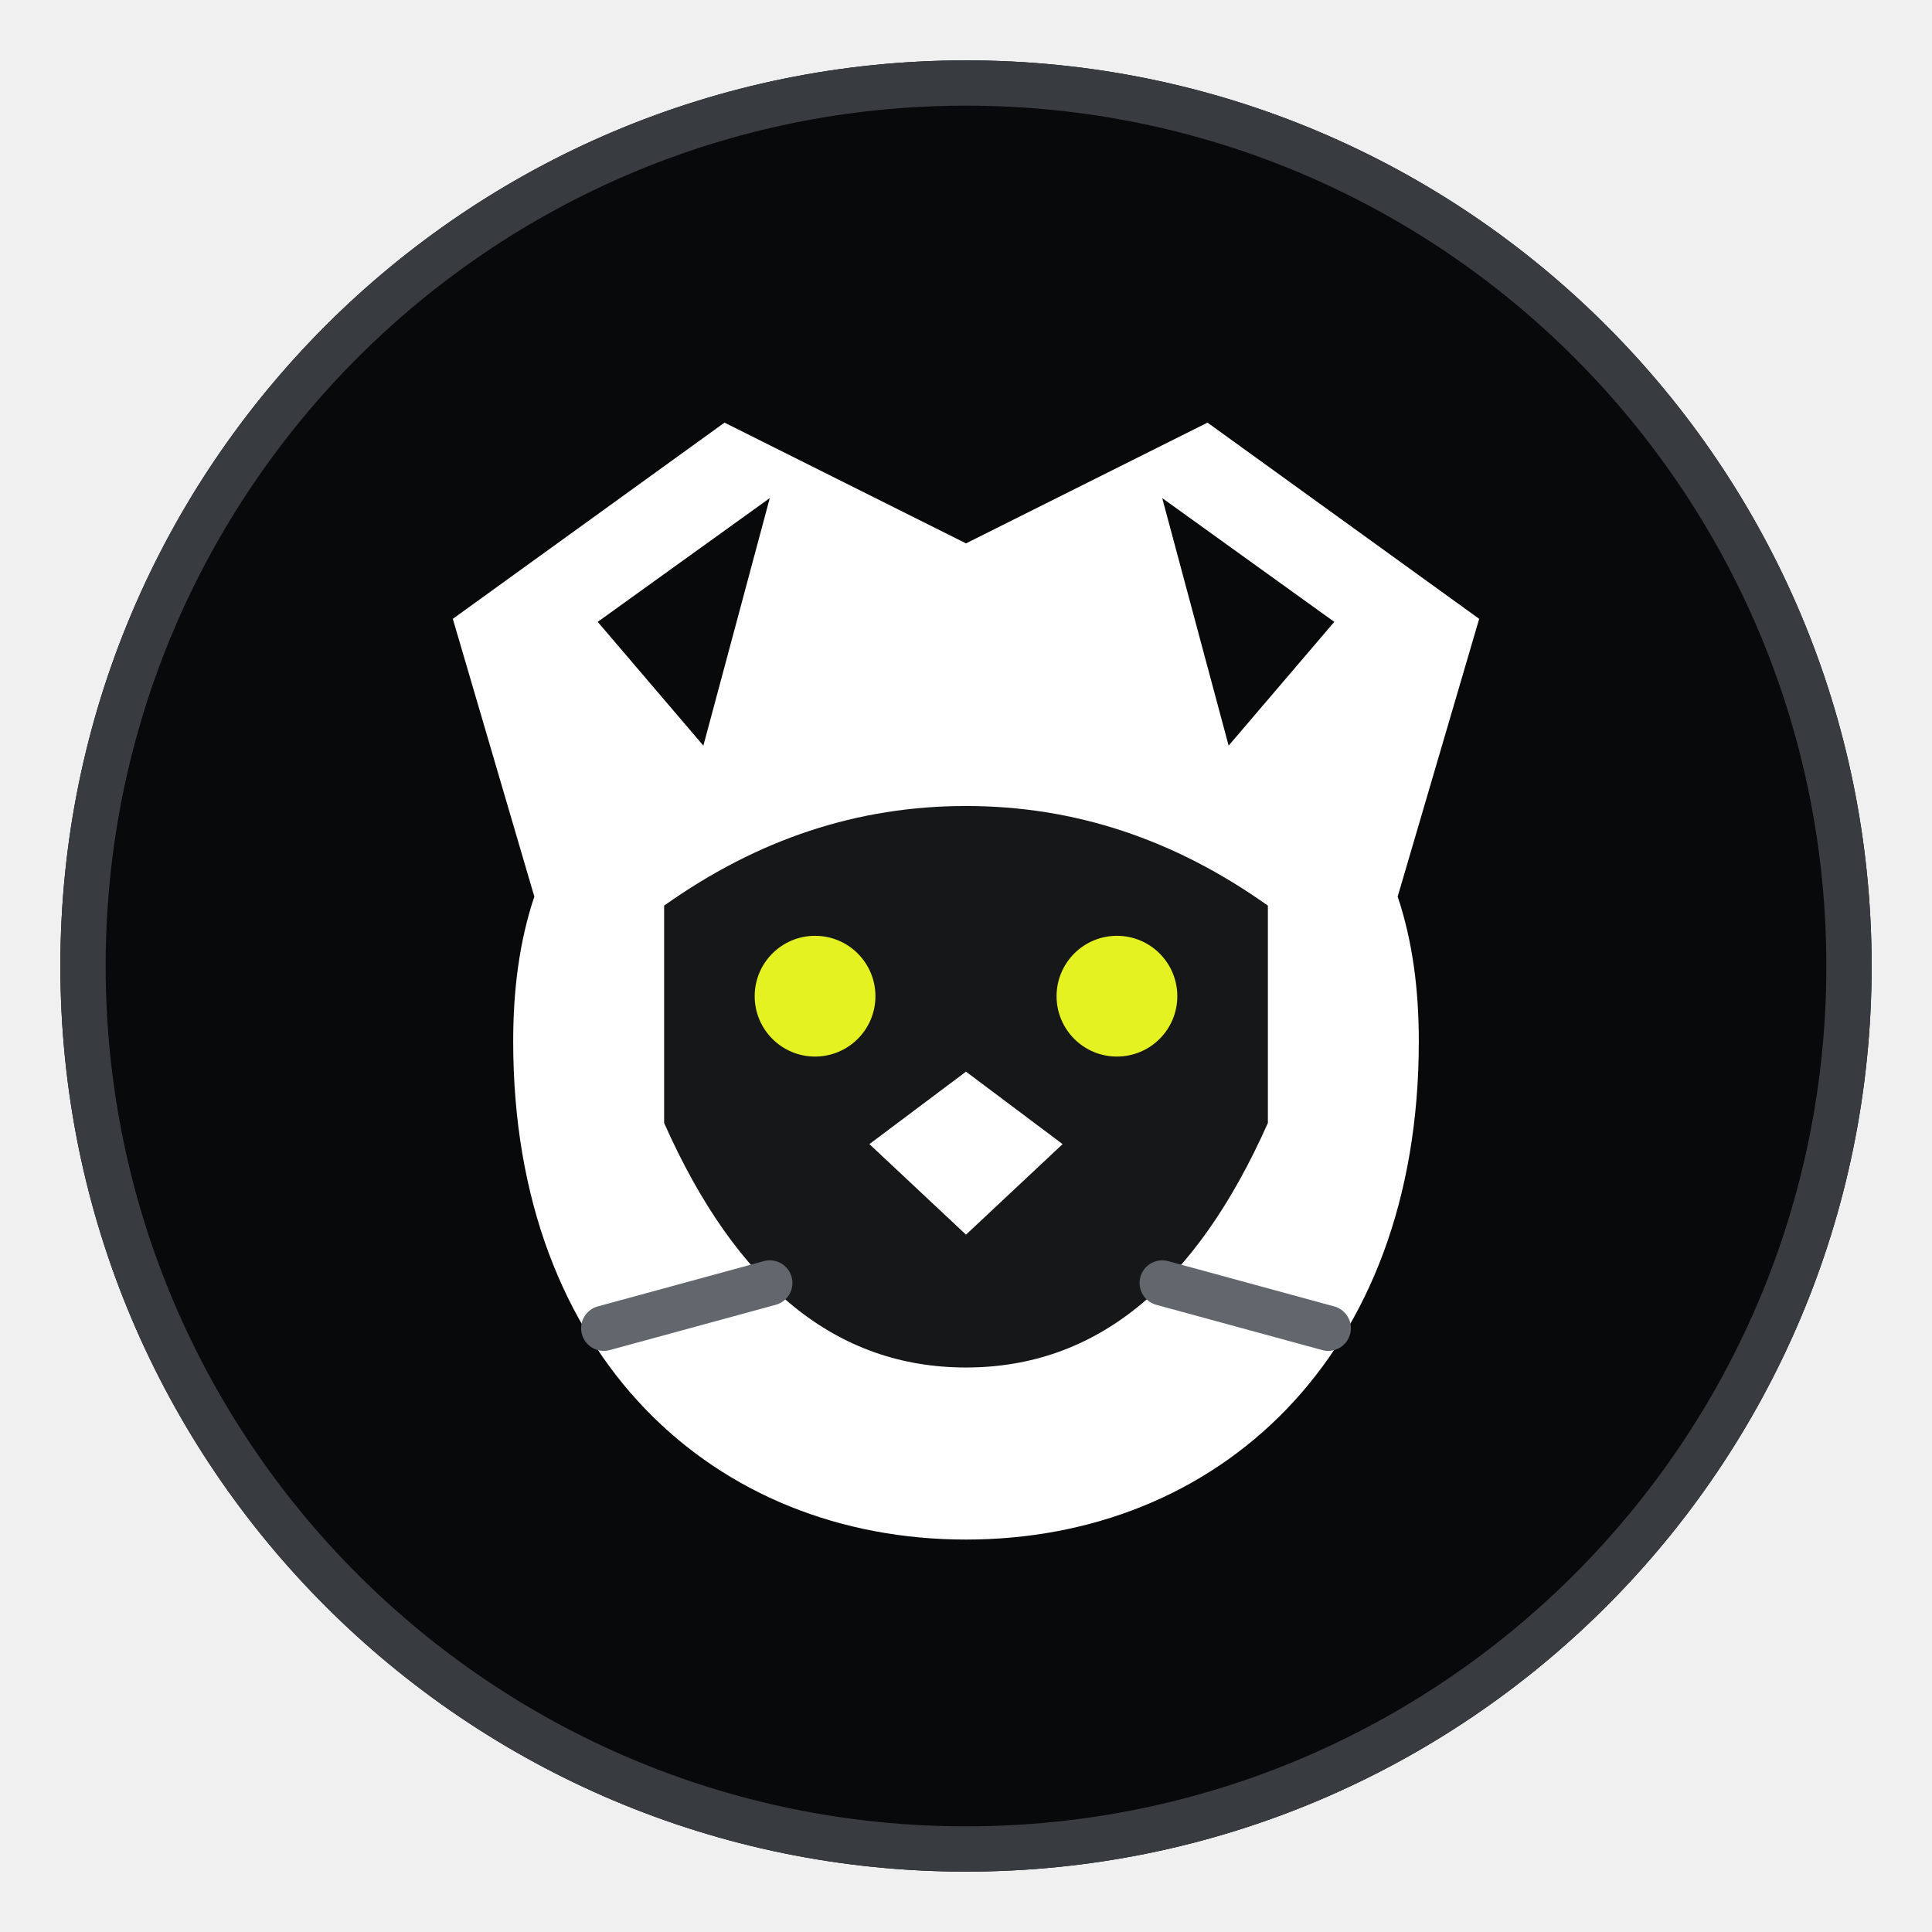
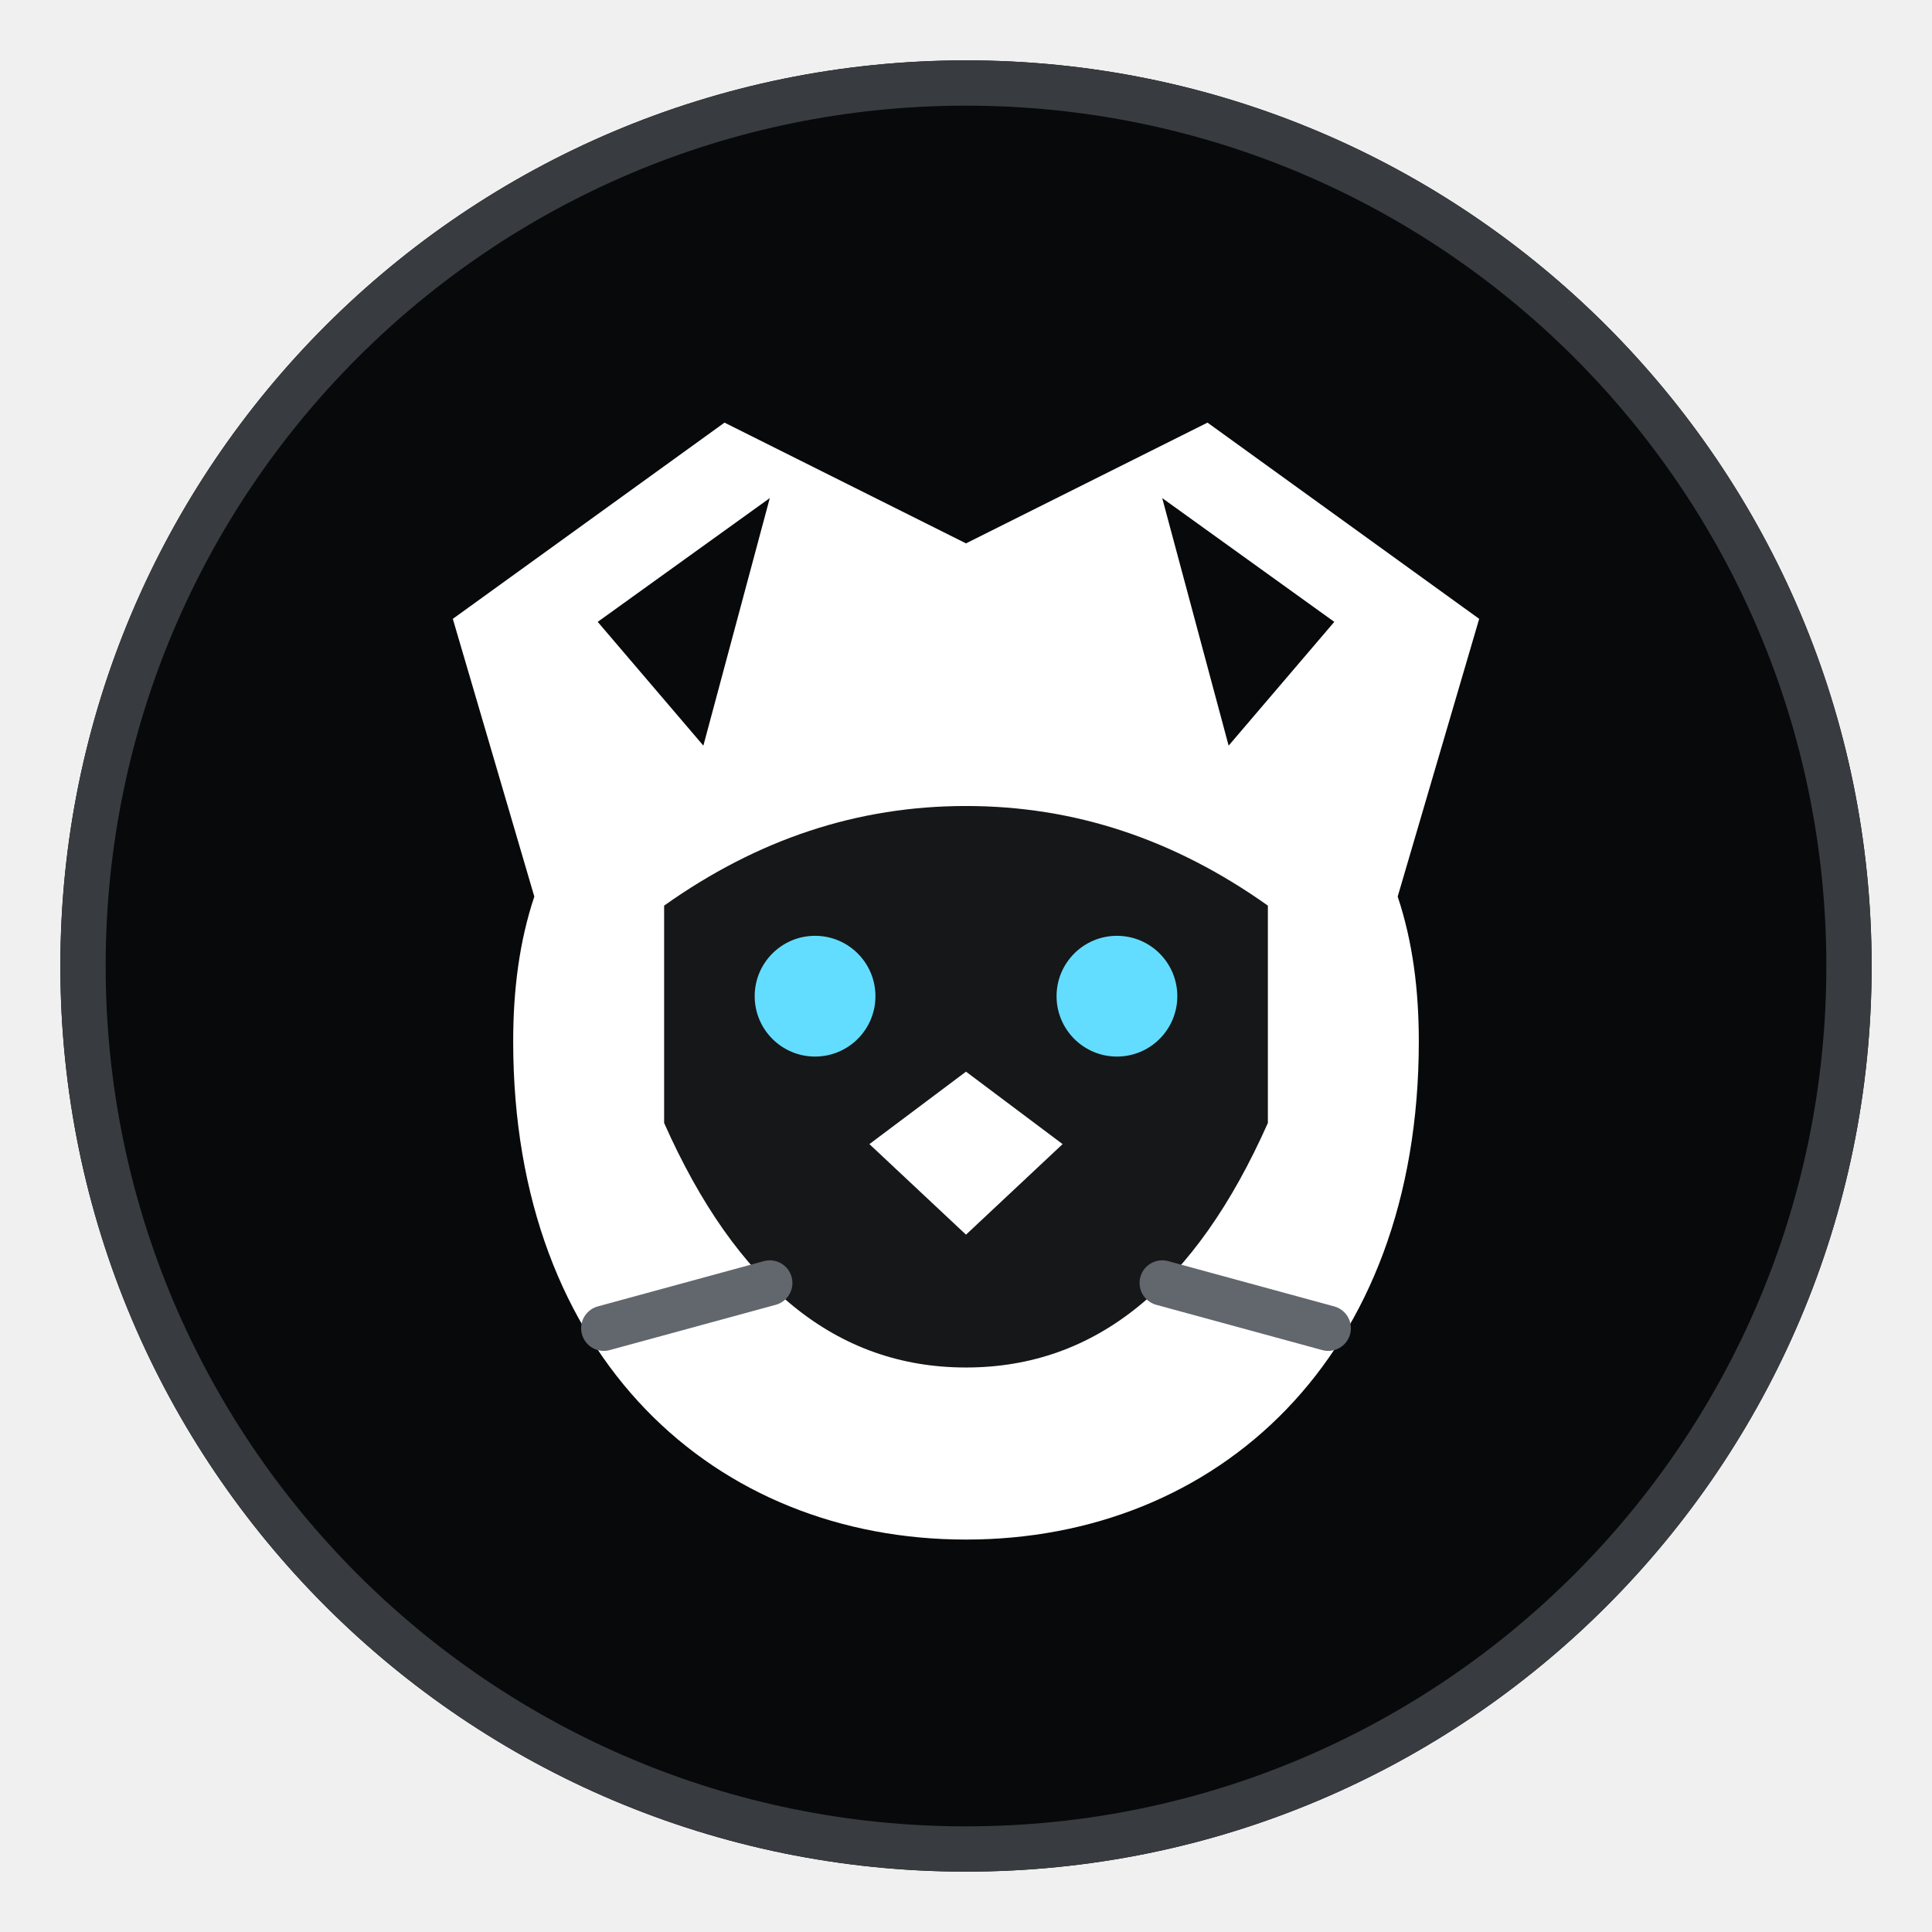
<svg xmlns="http://www.w3.org/2000/svg" viewBox="0 0 64 64" role="img" aria-labelledby="title">
  <circle cx="32" cy="32" r="30" fill="#08090a" />
  <circle cx="32" cy="32" r="29.25" fill="none" stroke="#383b3f" stroke-width="1.5" />
  <path fill="#ffffff" d="M15 20.5 24 14l8 4 8-4 9 6.5-2.7 9.2c.5 1.5.7 3.1.7 4.8C47 45 40.3 51 32 51s-15-6-15-16.5c0-1.7.2-3.3.7-4.8L15 20.5Z" />
  <path fill="#08090a" d="m19.8 20.6 5.7-4.1-2.2 8.2-3.5-4.1Zm24.4 0-5.7-4.1 2.2 8.2 3.5-4.1Z" />
  <path fill="#161718" d="M22 30c3.1-2.2 6.4-3.3 10-3.3S38.9 27.8 42 30v7.2c-2.4 5.4-5.7 8.1-10 8.1s-7.6-2.7-10-8.1V30Z" />
  <path fill="#ffffff" d="m32 35.5 3.2 2.4-3.2 3-3.2-3 3.2-2.4Z" />
-   <circle cx="27" cy="33" r="2" fill="#e4f222" />
-   <circle cx="37" cy="33" r="2" fill="#e4f222" />
+   <circle cx="27" cy="33" r="2" fill="#62ddff" />
+   <circle cx="37" cy="33" r="2" fill="#62ddff" />
  <path fill="none" stroke="#62666d" stroke-linecap="round" stroke-width="1.5" d="M25.5 42.5 20 44m18.5-1.5L44 44" />
</svg>
